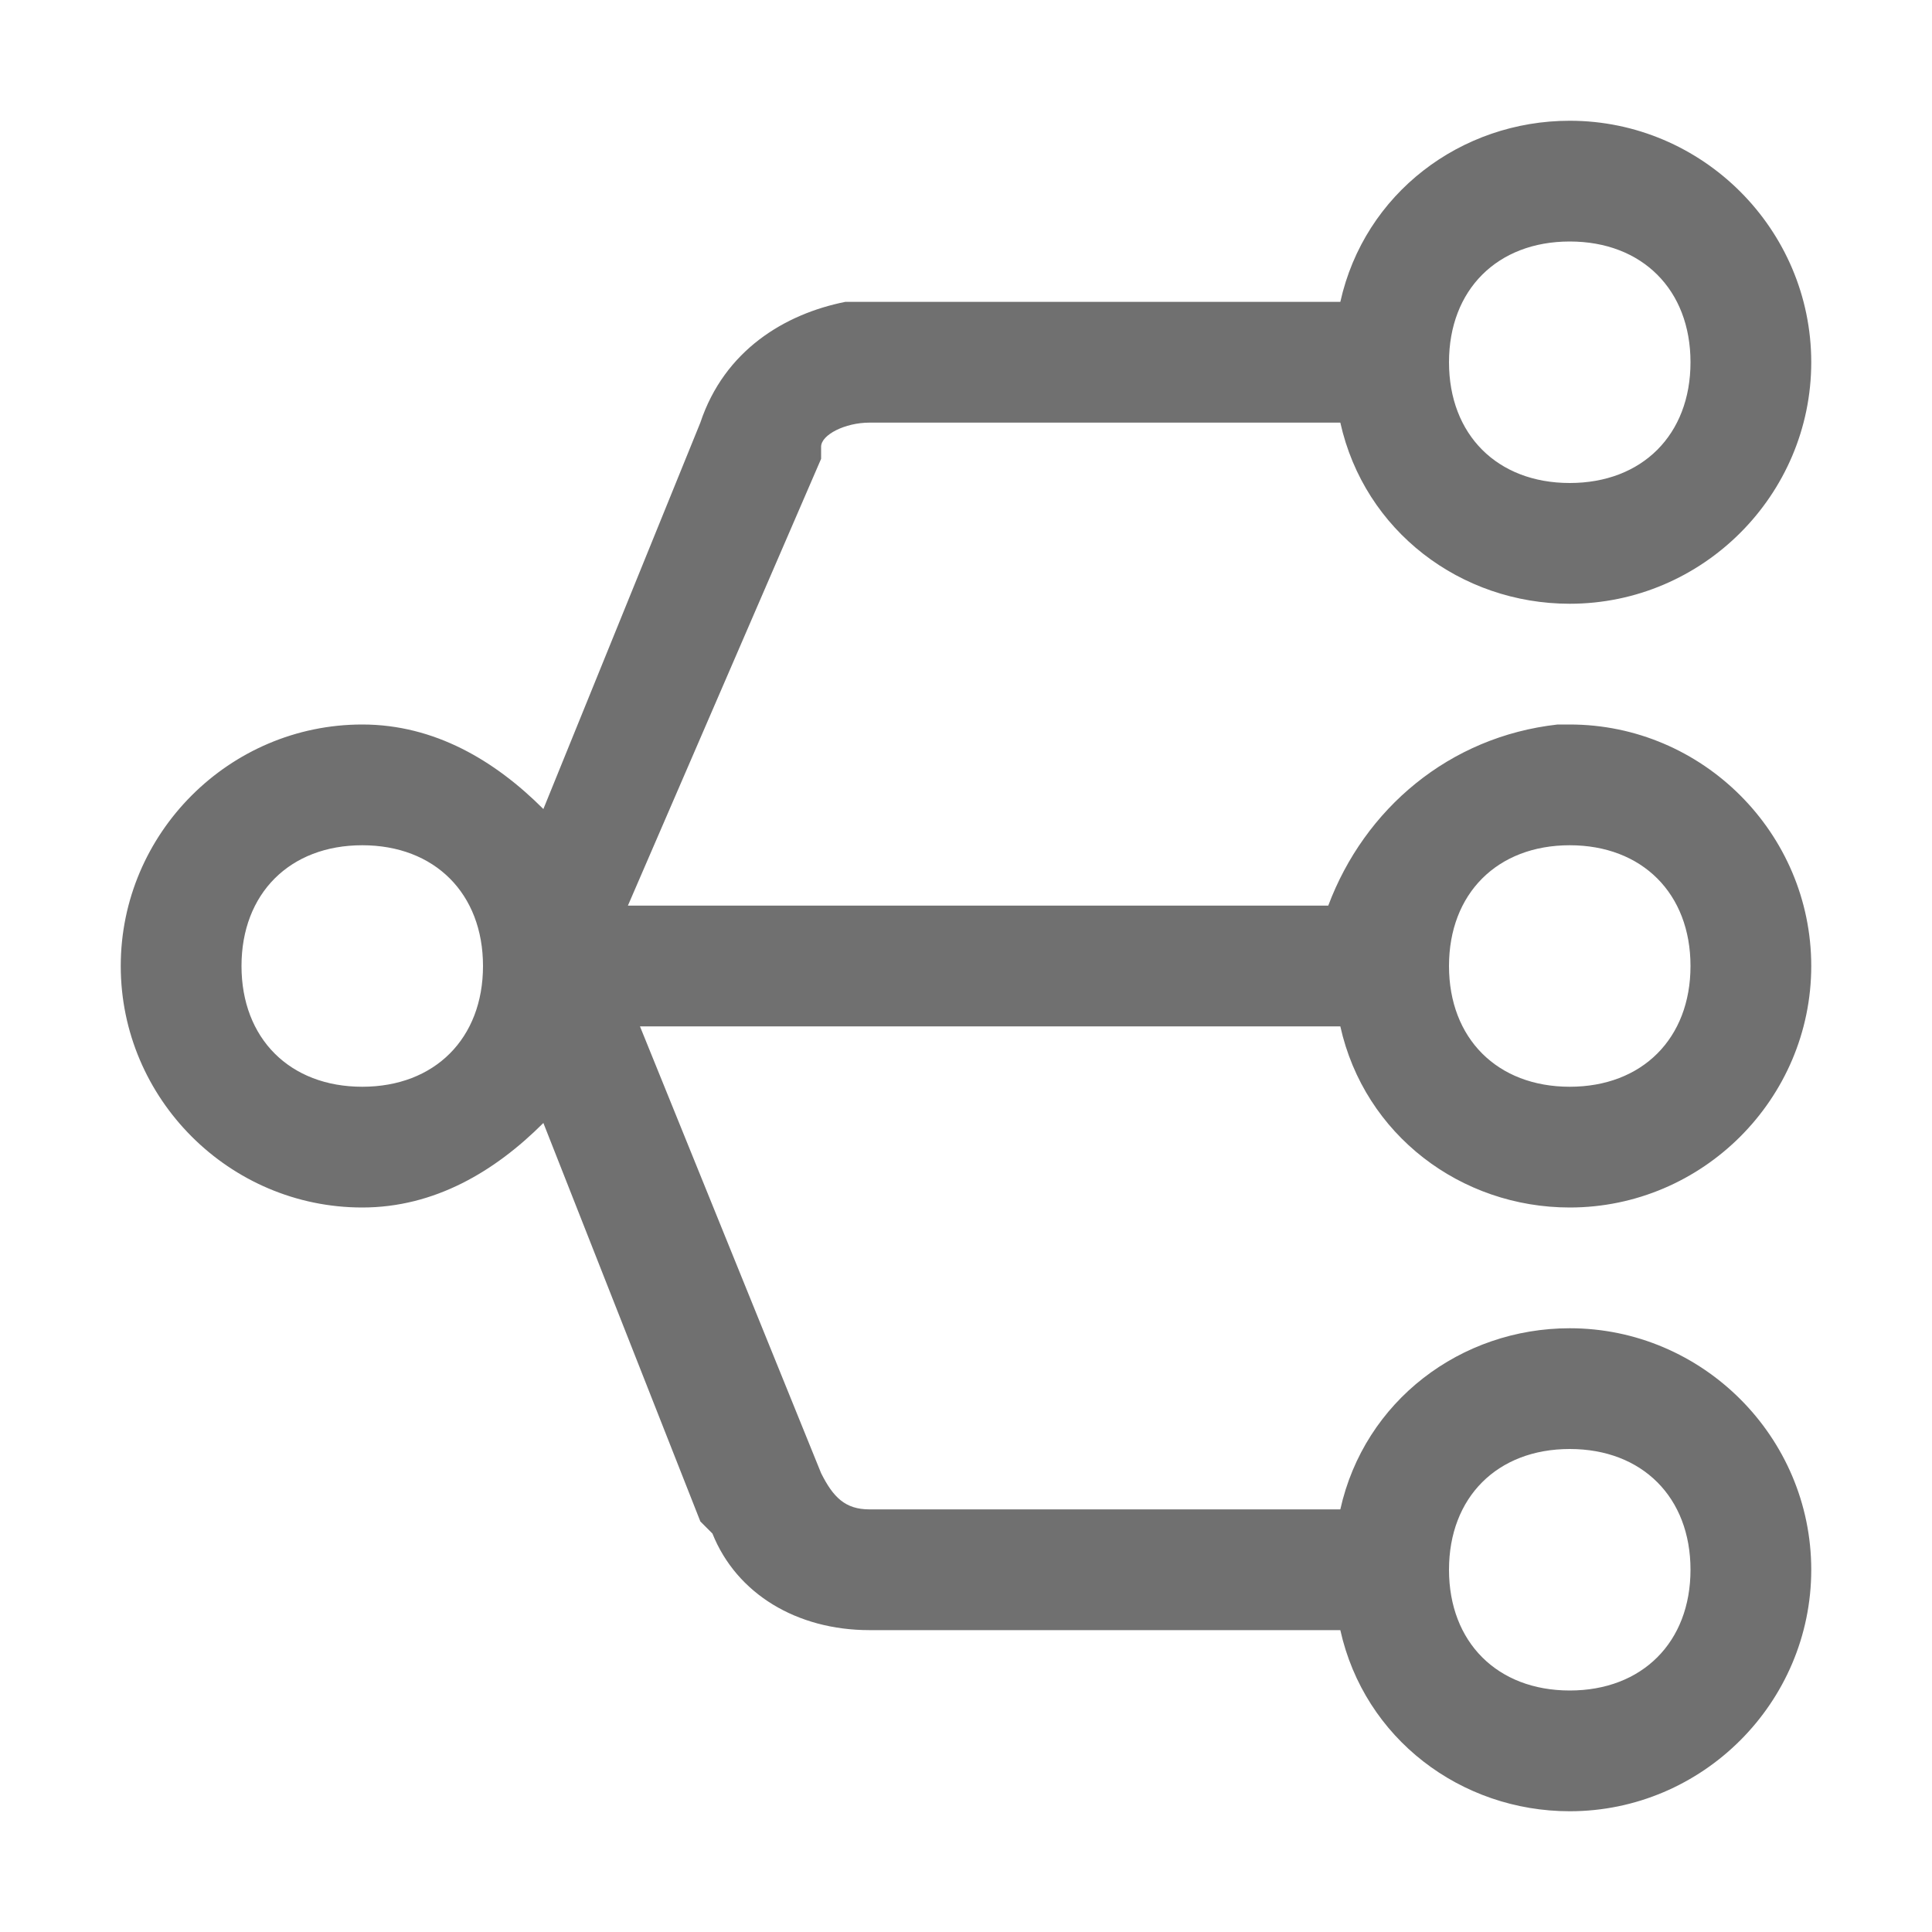
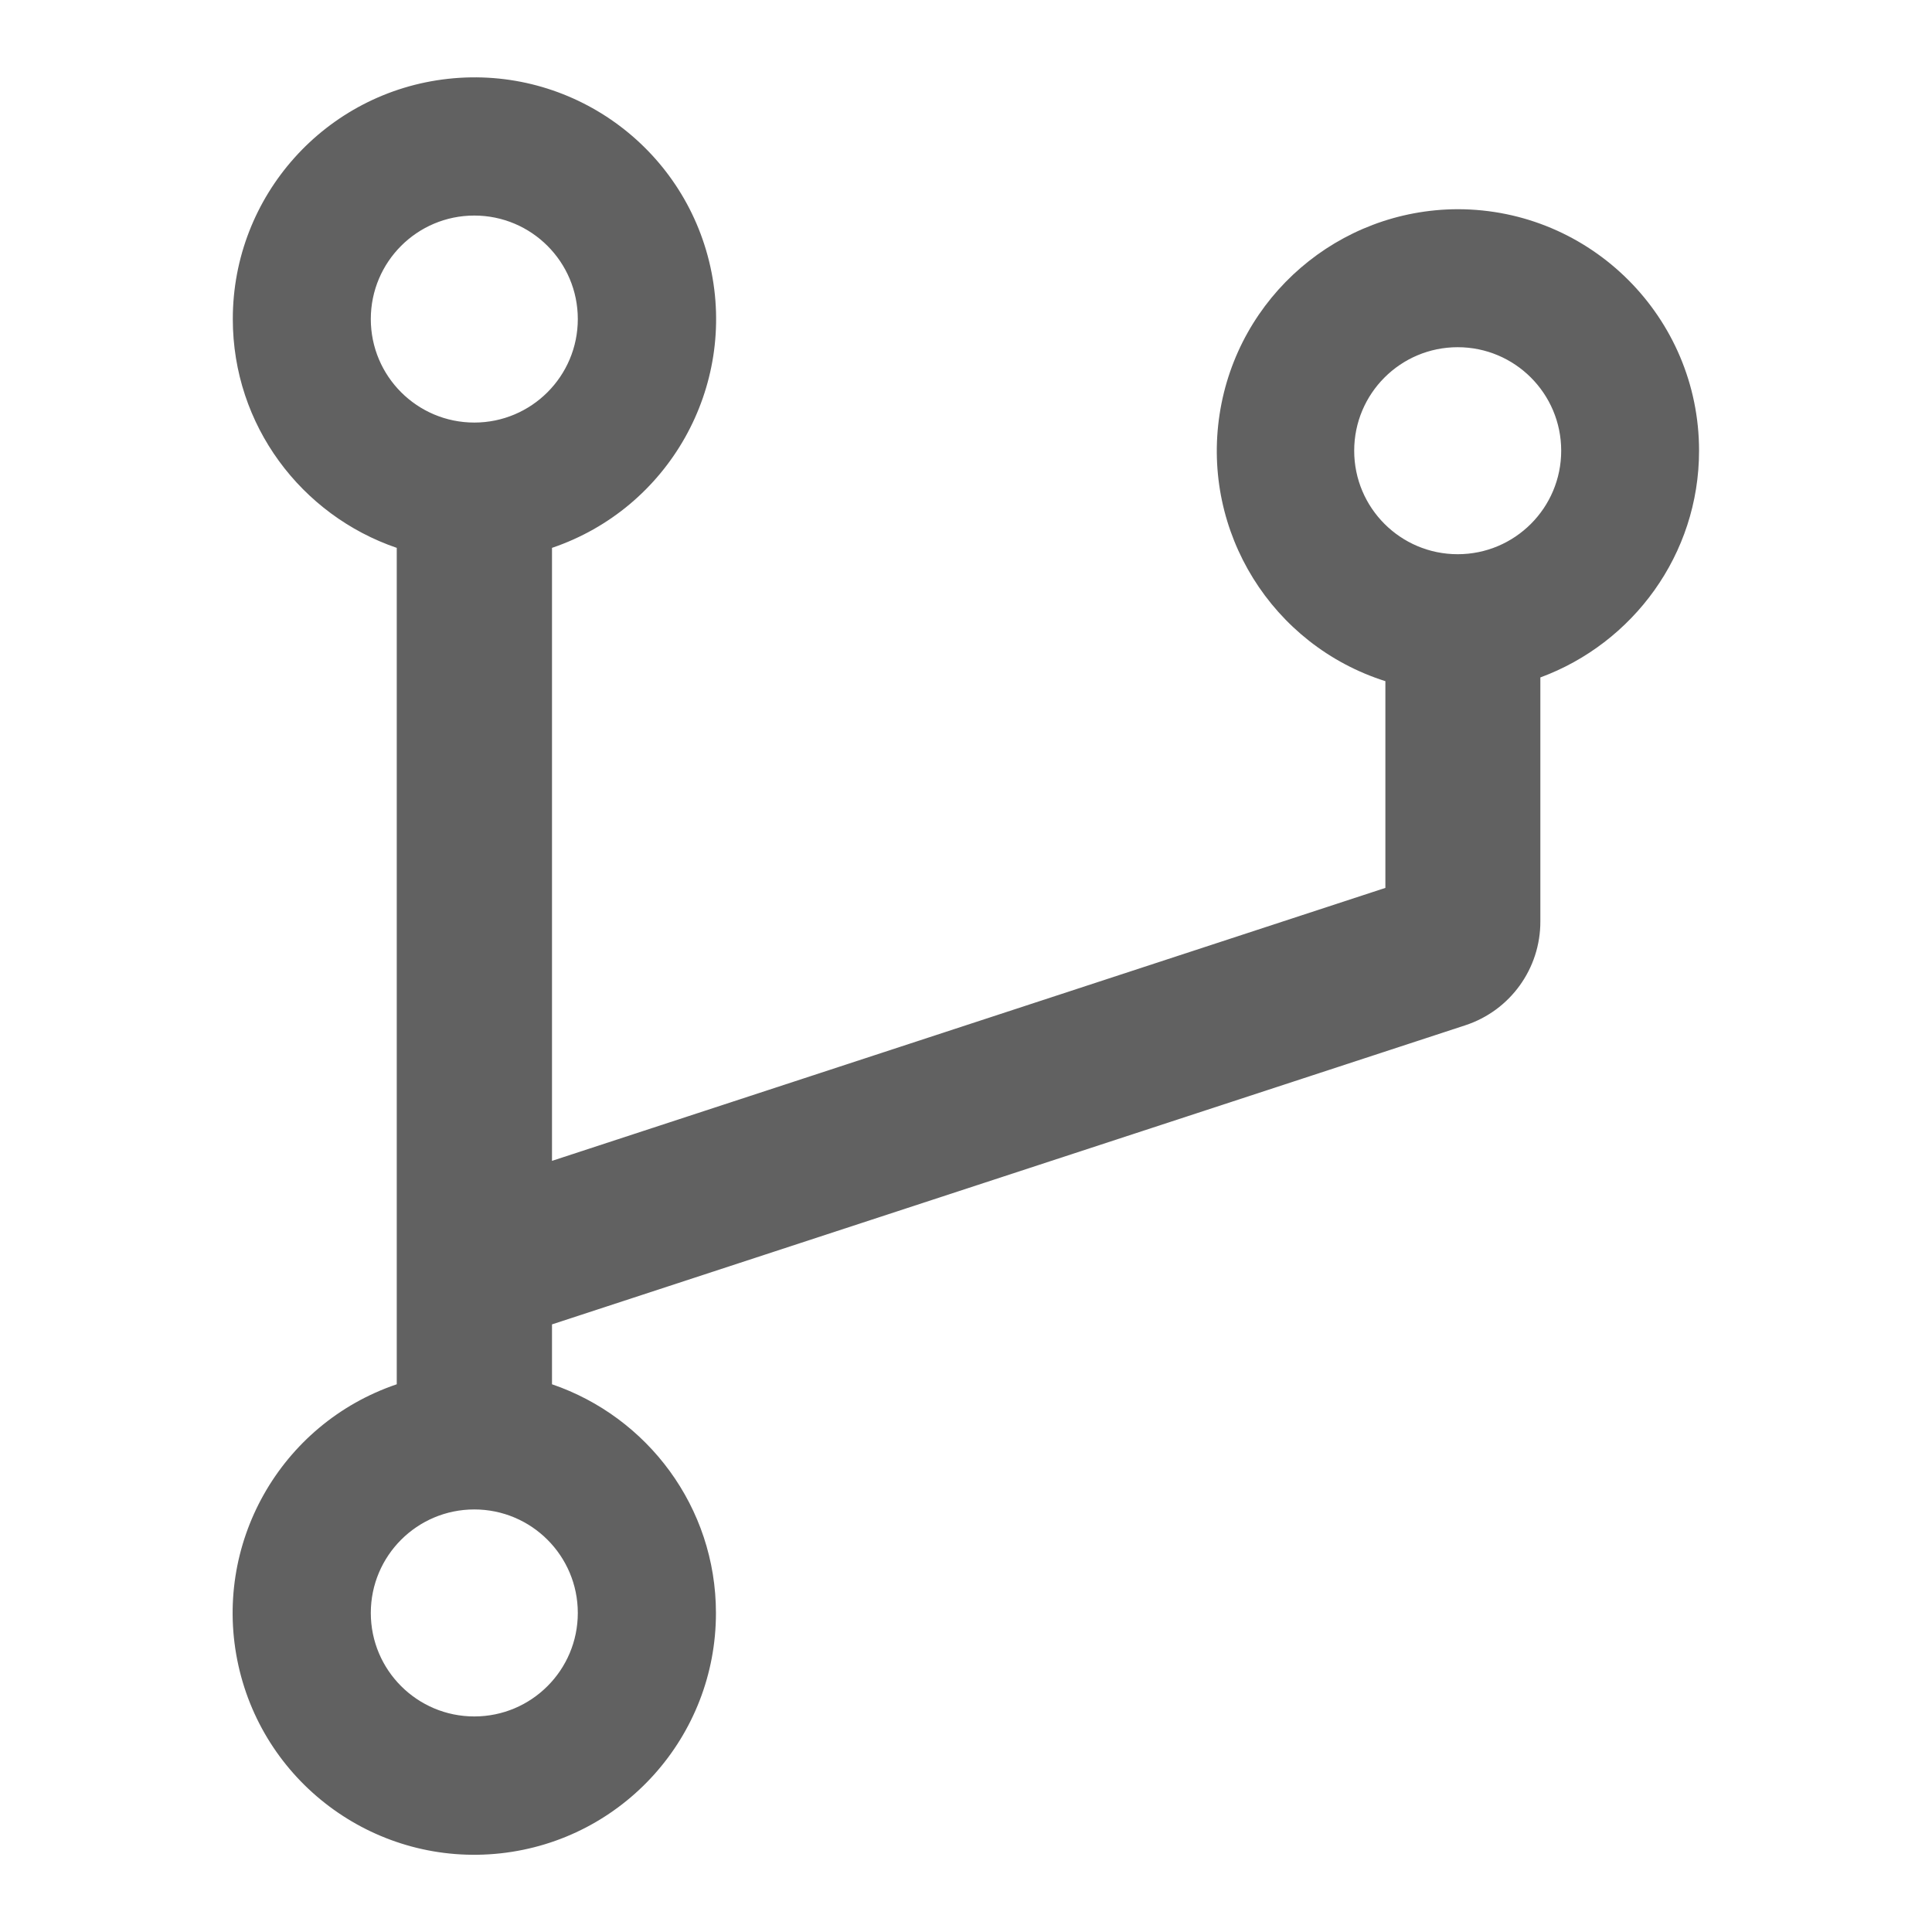
- <svg xmlns="http://www.w3.org/2000/svg" version="1.1" id="图层_1" x="0px" y="0px" viewBox="0 0 16 16" style="enable-background:new 0 0 16 16;" xml:space="preserve">
-   <style type="text/css">
- 	.st0{fill:none;}
- 	.st1{fill:#707070;}
- </style>
-   <g id="工作流_x2F_工作流实例">
-     <g id="画板" transform="translate(-98, -344)">
-       <g id="branch" transform="translate(98, 344)">
-         <polygon id="路径" class="st0" points="16,0 0,0 0,16 16,16    " />
-         <g id="形状结合">
-           <path id="path-1_1_" class="st1" d="M13,1c1.1,0,2,0.9,2,2s-0.9,2-2,2c-0.9,0-1.7-0.6-1.9-1.5l-0.1,0H7.2C7,3.5,6.8,3.6,6.8,3.7      l0,0.1L5.2,7.5l5.8,0C11.3,6.7,12,6.1,12.9,6L13,6c1.1,0,2,0.9,2,2s-0.9,2-2,2c-0.9,0-1.7-0.6-1.9-1.5l-5.8,0l1.5,3.7      c0.1,0.2,0.2,0.3,0.4,0.3l0.1,0H11l0.1,0c0.2-0.9,1-1.5,1.9-1.5c1.1,0,2,0.9,2,2s-0.9,2-2,2c-0.9,0-1.7-0.6-1.9-1.5l-0.1,0H7.2      c-0.6,0-1.1-0.3-1.3-0.8l-0.1-0.1L4.5,9.3C4.1,9.7,3.6,10,3,10c-1.1,0-2-0.9-2-2s0.9-2,2-2c0.6,0,1.1,0.3,1.5,0.7l1.3-3.2      C6,2.9,6.5,2.6,7,2.5l0.1,0H11l0.1,0C11.3,1.6,12.1,1,13,1z M13,12c-0.6,0-1,0.4-1,1s0.4,1,1,1s1-0.4,1-1S13.6,12,13,12z M3,7      C2.4,7,2,7.4,2,8s0.4,1,1,1s1-0.4,1-1S3.6,7,3,7z M13,7c-0.6,0-1,0.4-1,1s0.4,1,1,1s1-0.4,1-1S13.6,7,13,7z M13,2      c-0.6,0-1,0.4-1,1s0.4,1,1,1s1-0.4,1-1S13.6,2,13,2z" />
-         </g>
-       </g>
-     </g>
-   </g>
+ <svg xmlns="http://www.w3.org/2000/svg" t="1670849276548" class="icon" viewBox="0 0 1024 1024" version="1.1" p-id="38977">
+   <path d="M772.608 110.885a128.073 128.073 0 0 0-38.327 250.149v109.568L292.571 615.278V290.377A128.073 128.073 0 1 0 123.392 169.106c0 56.32 36.352 104.009 86.894 121.271v443.319a128.073 128.073 0 1 0 169.179 121.271c0-56.247-36.352-104.009-86.894-121.271v-31.744L776.558 543.451a57.783 57.783 0 0 0 39.863-55.077V359.058c49.006-18.066 84.114-65.097 84.114-120.174 0-70.656-57.344-128-128-128z m-576.073 58.222a54.857 54.857 0 1 1 109.714 0 54.857 54.857 0 0 1-109.714 0z m109.714 685.787a54.857 54.857 0 1 1-109.714 0 54.857 54.857 0 0 1 109.714 0z m466.359-561.152a54.857 54.857 0 1 1 0-109.714 54.857 54.857 0 0 1 0 109.714z" fill="#616161" p-id="38978" />
</svg>
